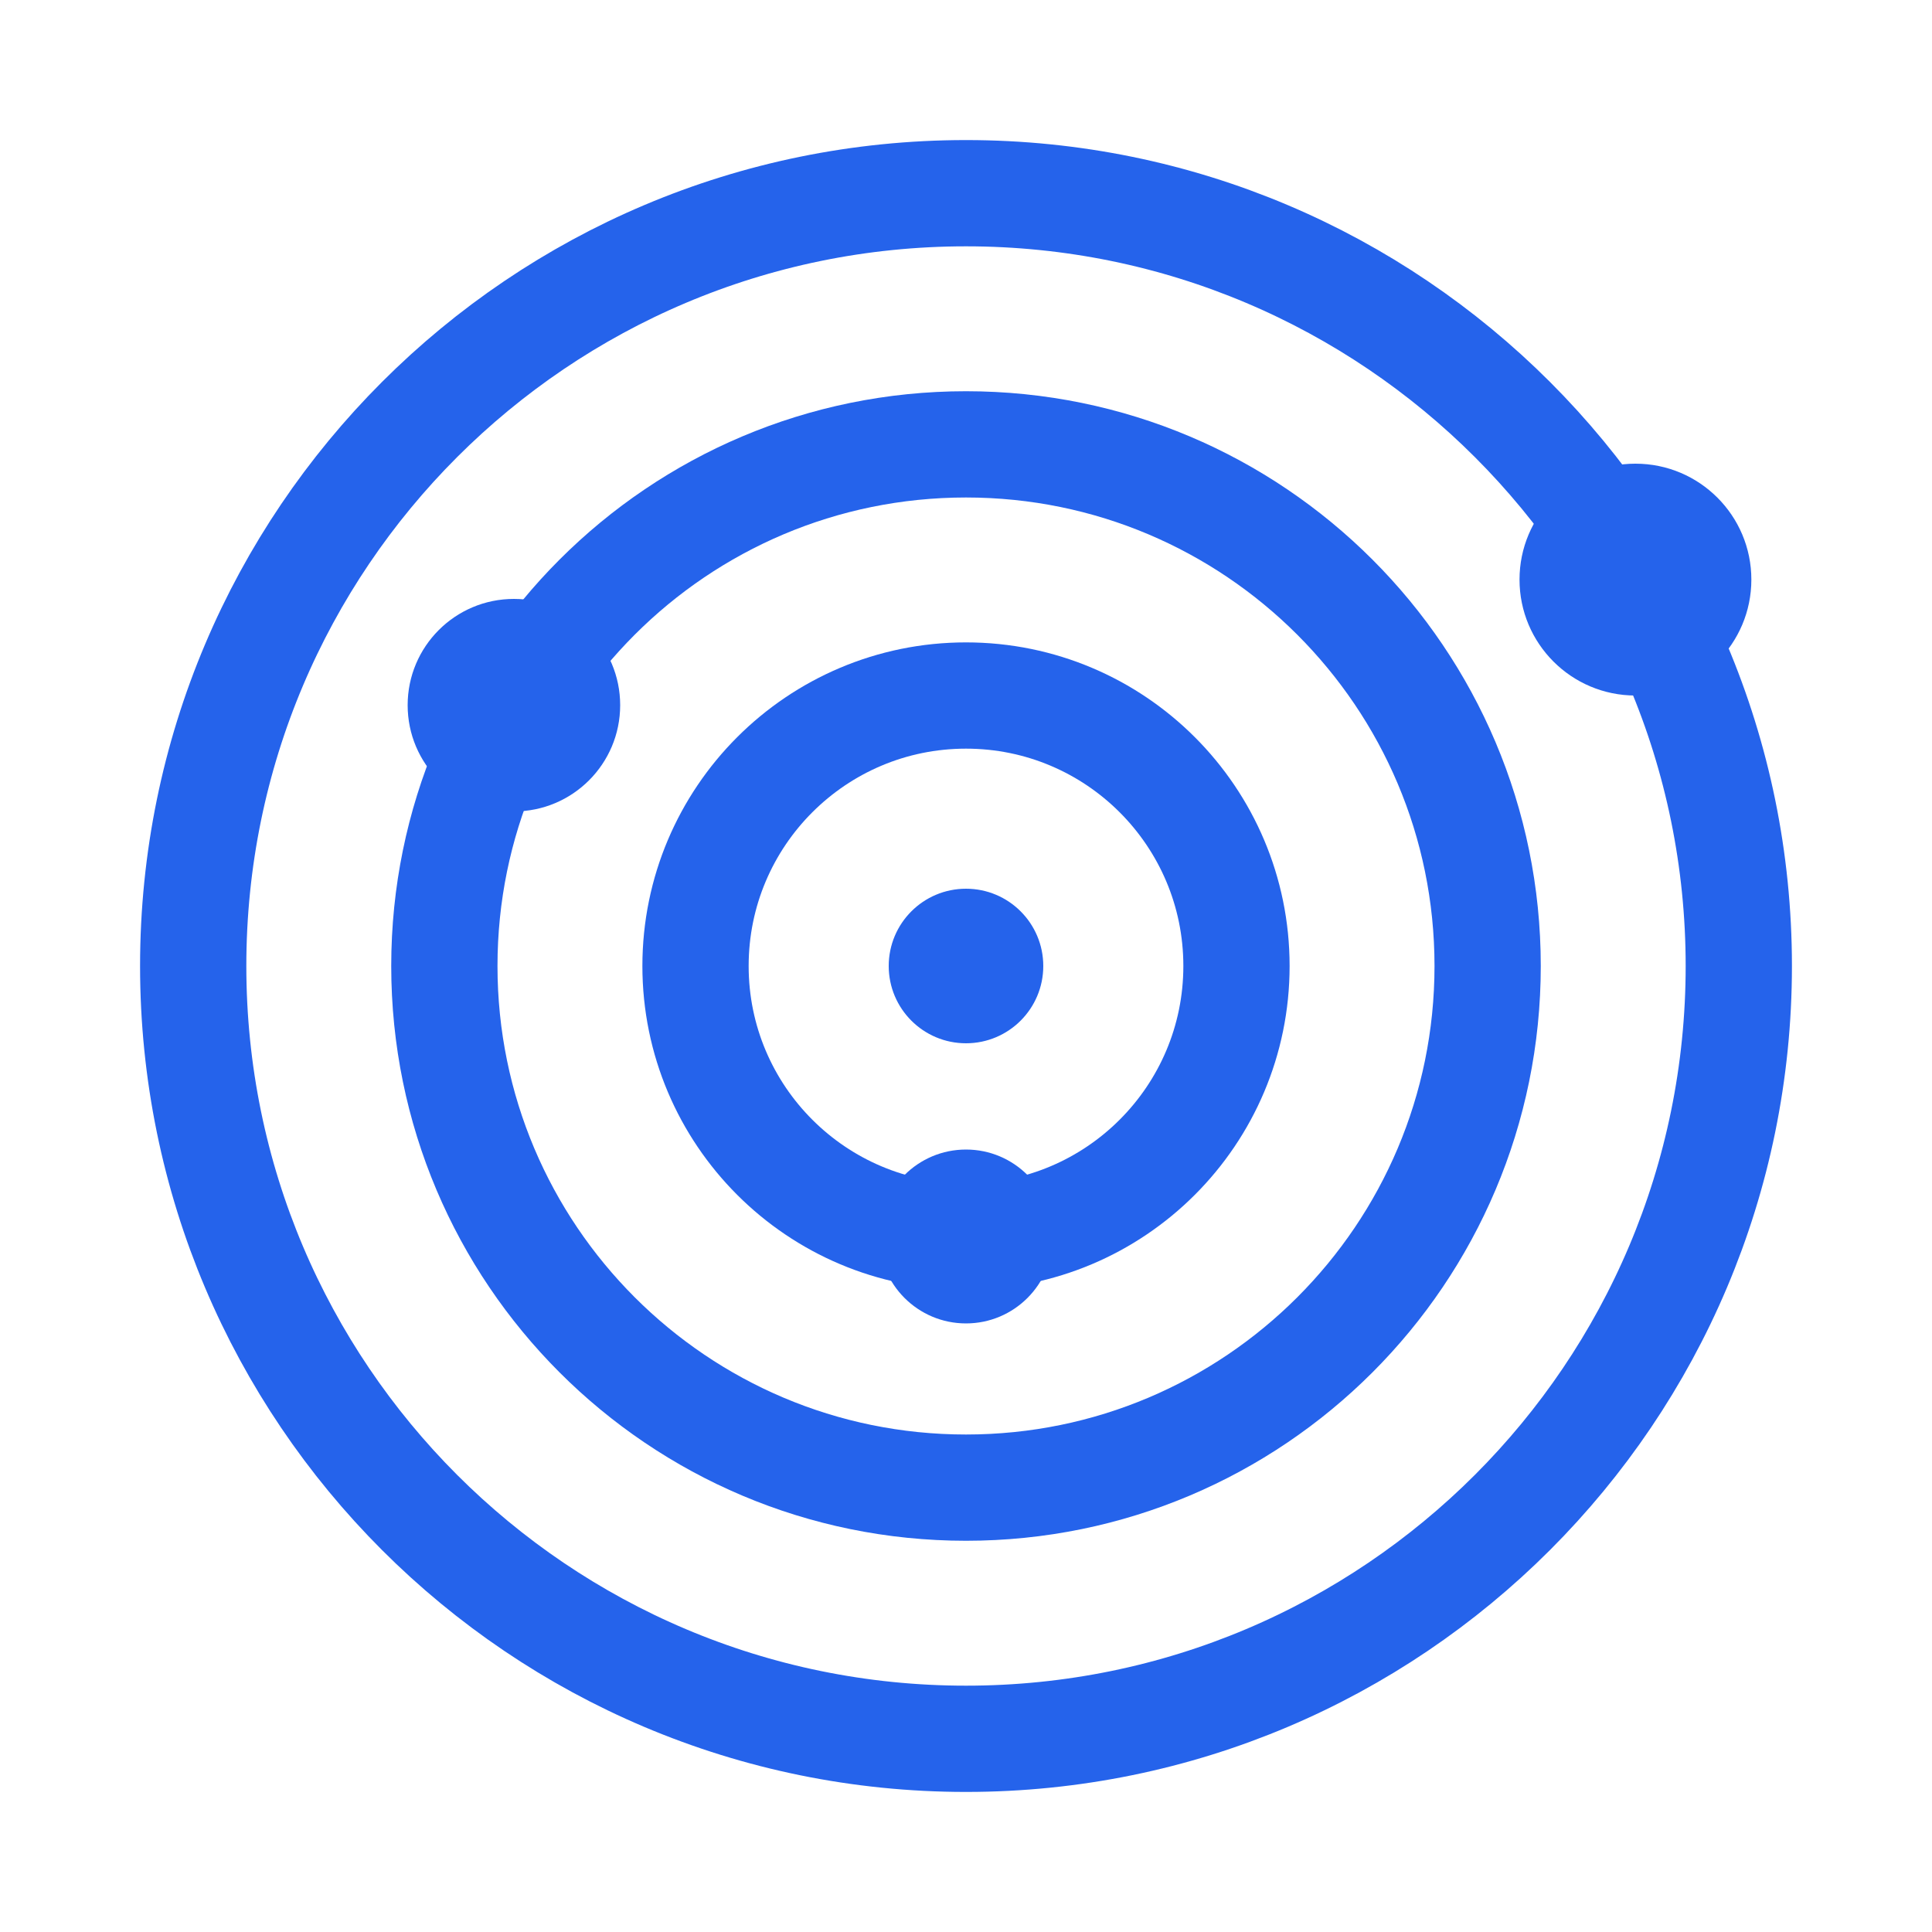
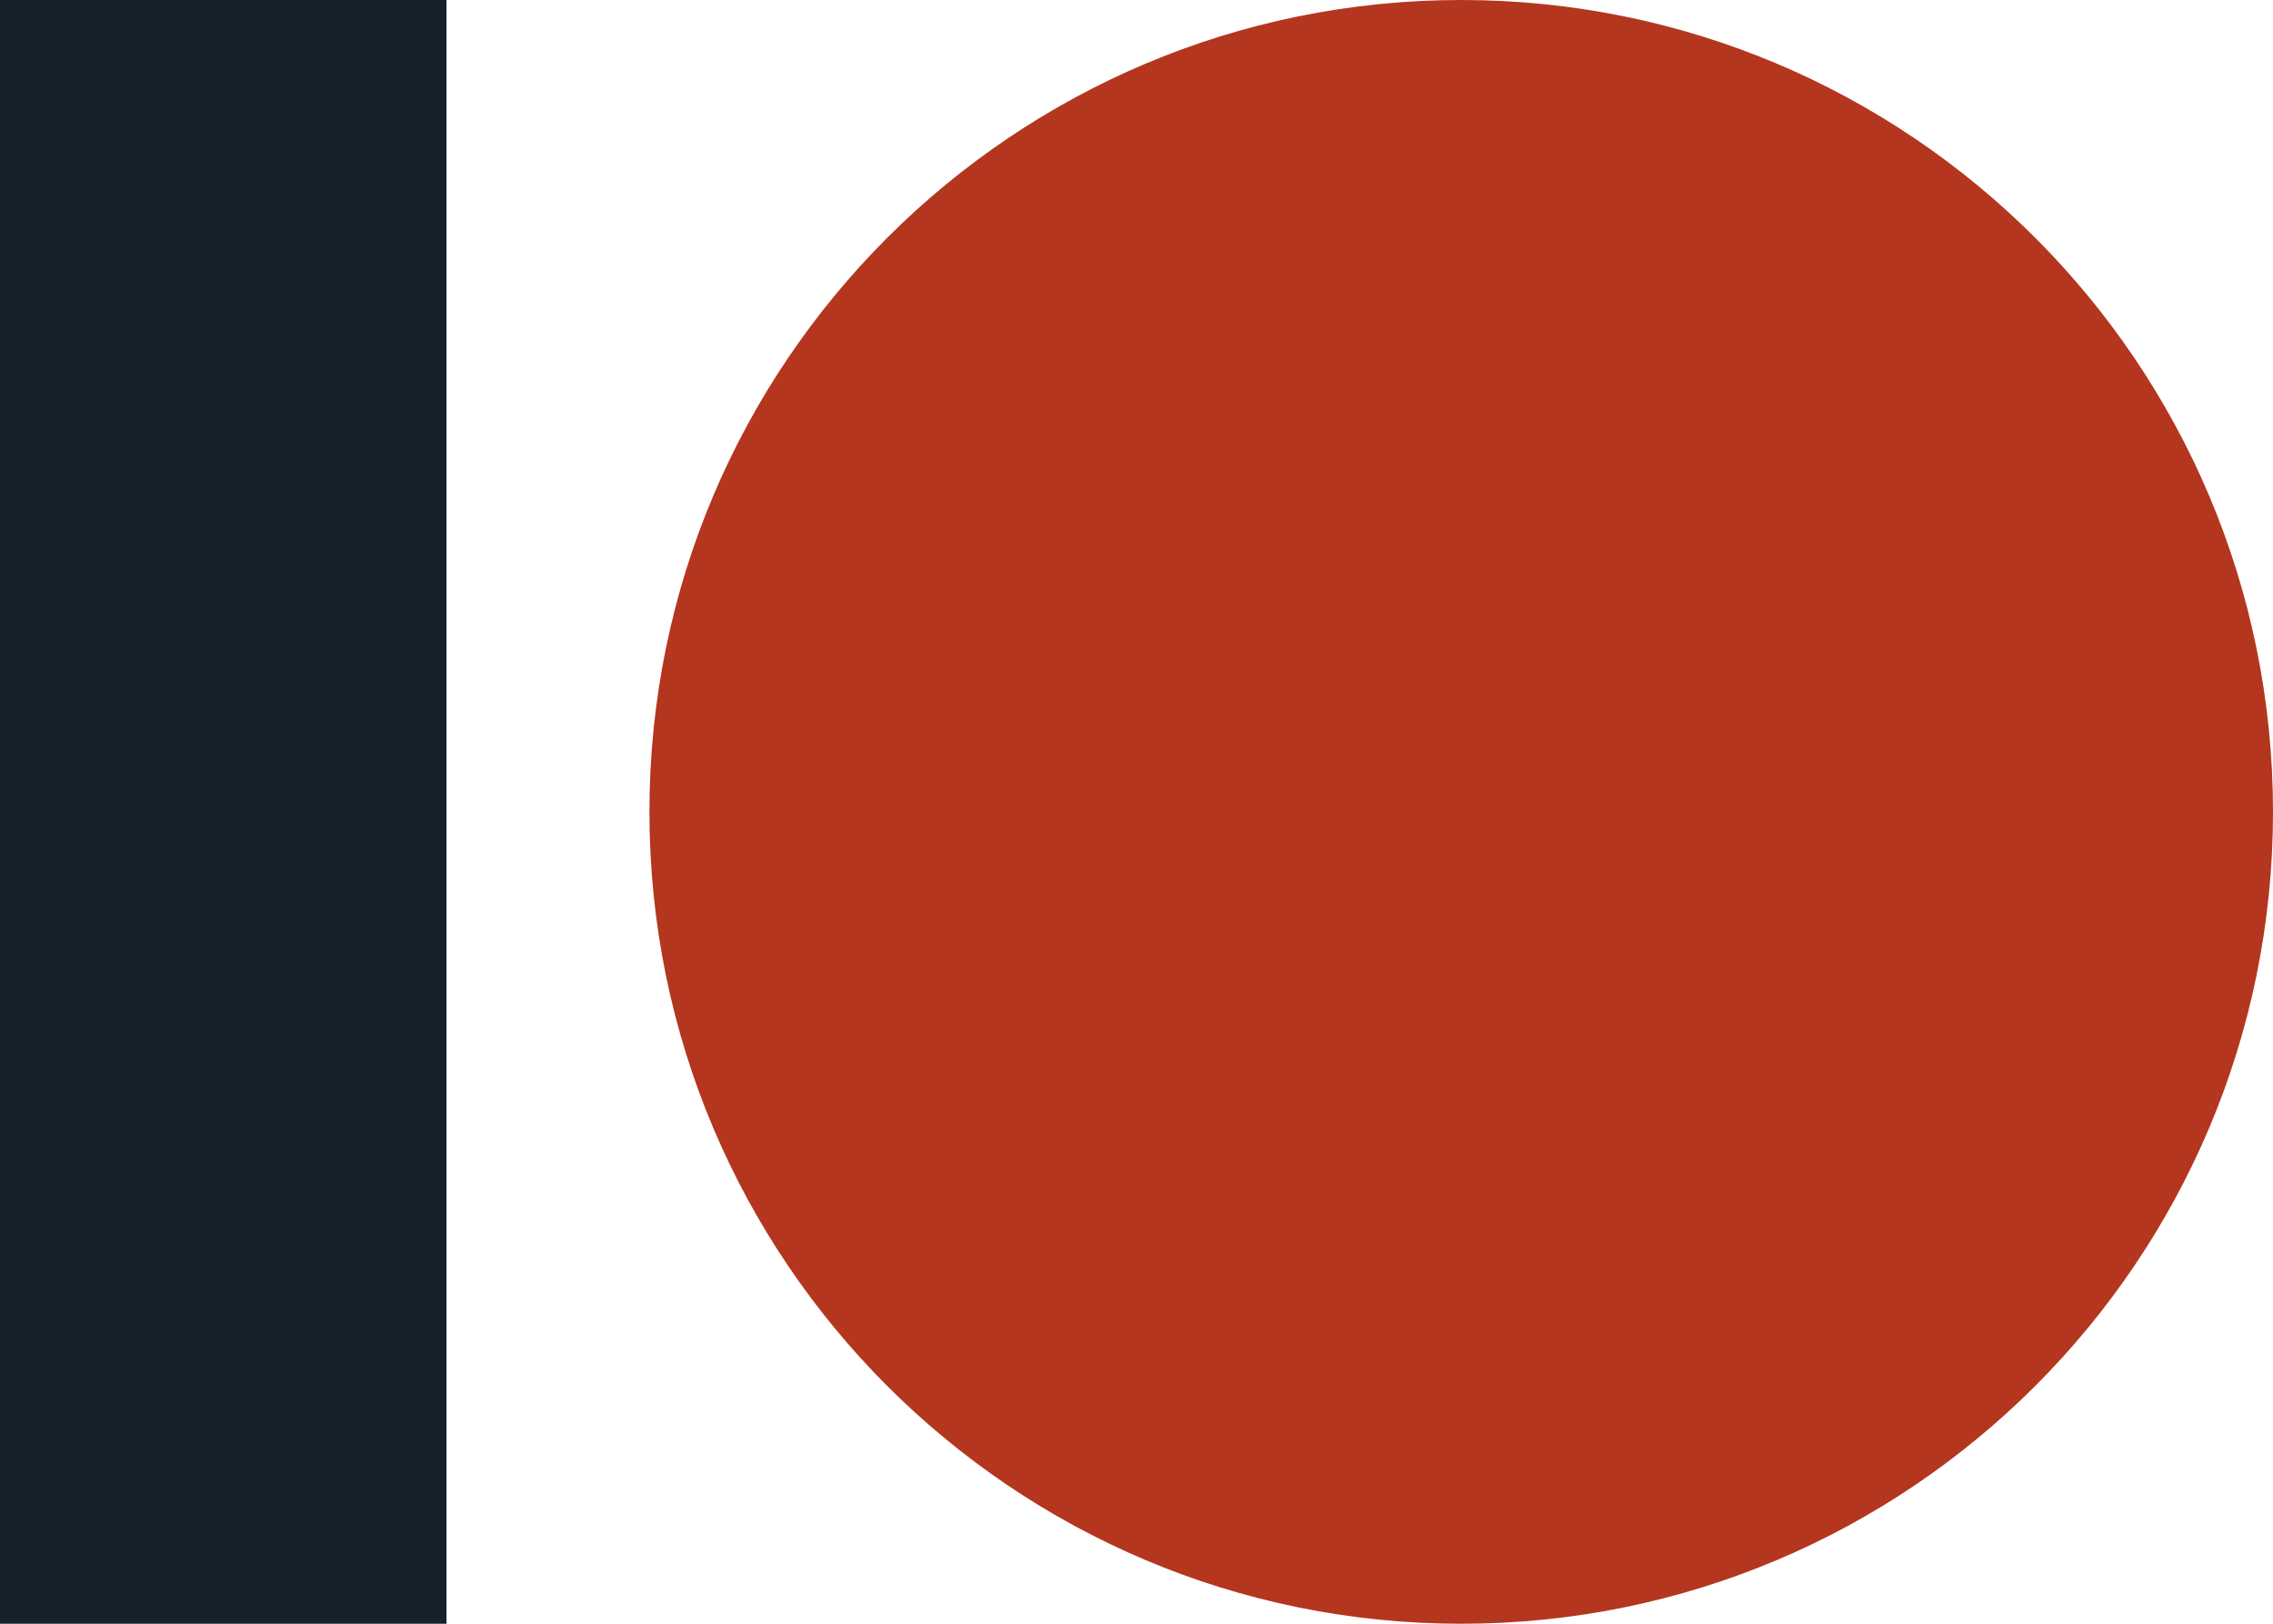
- <svg xmlns="http://www.w3.org/2000/svg" viewBox="0 0 200 200" fill="none" aria-label="ai-ops">
-   <g stroke="#2563eb" fill="none" stroke-width="11">
-     <circle cx="100" cy="100" r="80" />
-     <circle cx="100" cy="100" r="54" />
-     <circle cx="100" cy="100" r="28" />
-   </g>
-   <g fill="#2563eb">
-     <circle cx="100" cy="100" r="8" />
-     <circle cx="169.3" cy="60" r="12" />
-     <circle cx="53.2" cy="73" r="11" />
-     <circle cx="100" cy="128" r="9" />
-   </g>
+ <svg xmlns="http://www.w3.org/2000/svg" viewBox="0 0 56 40" width="56" height="40" role="img" aria-label="AI Ops">
+   <rect x="0" y="0" width="11" height="40" fill="#14212b" />
+   <circle cx="36.0" cy="20.0" r="20.0" fill="#b4361e" />
</svg>
